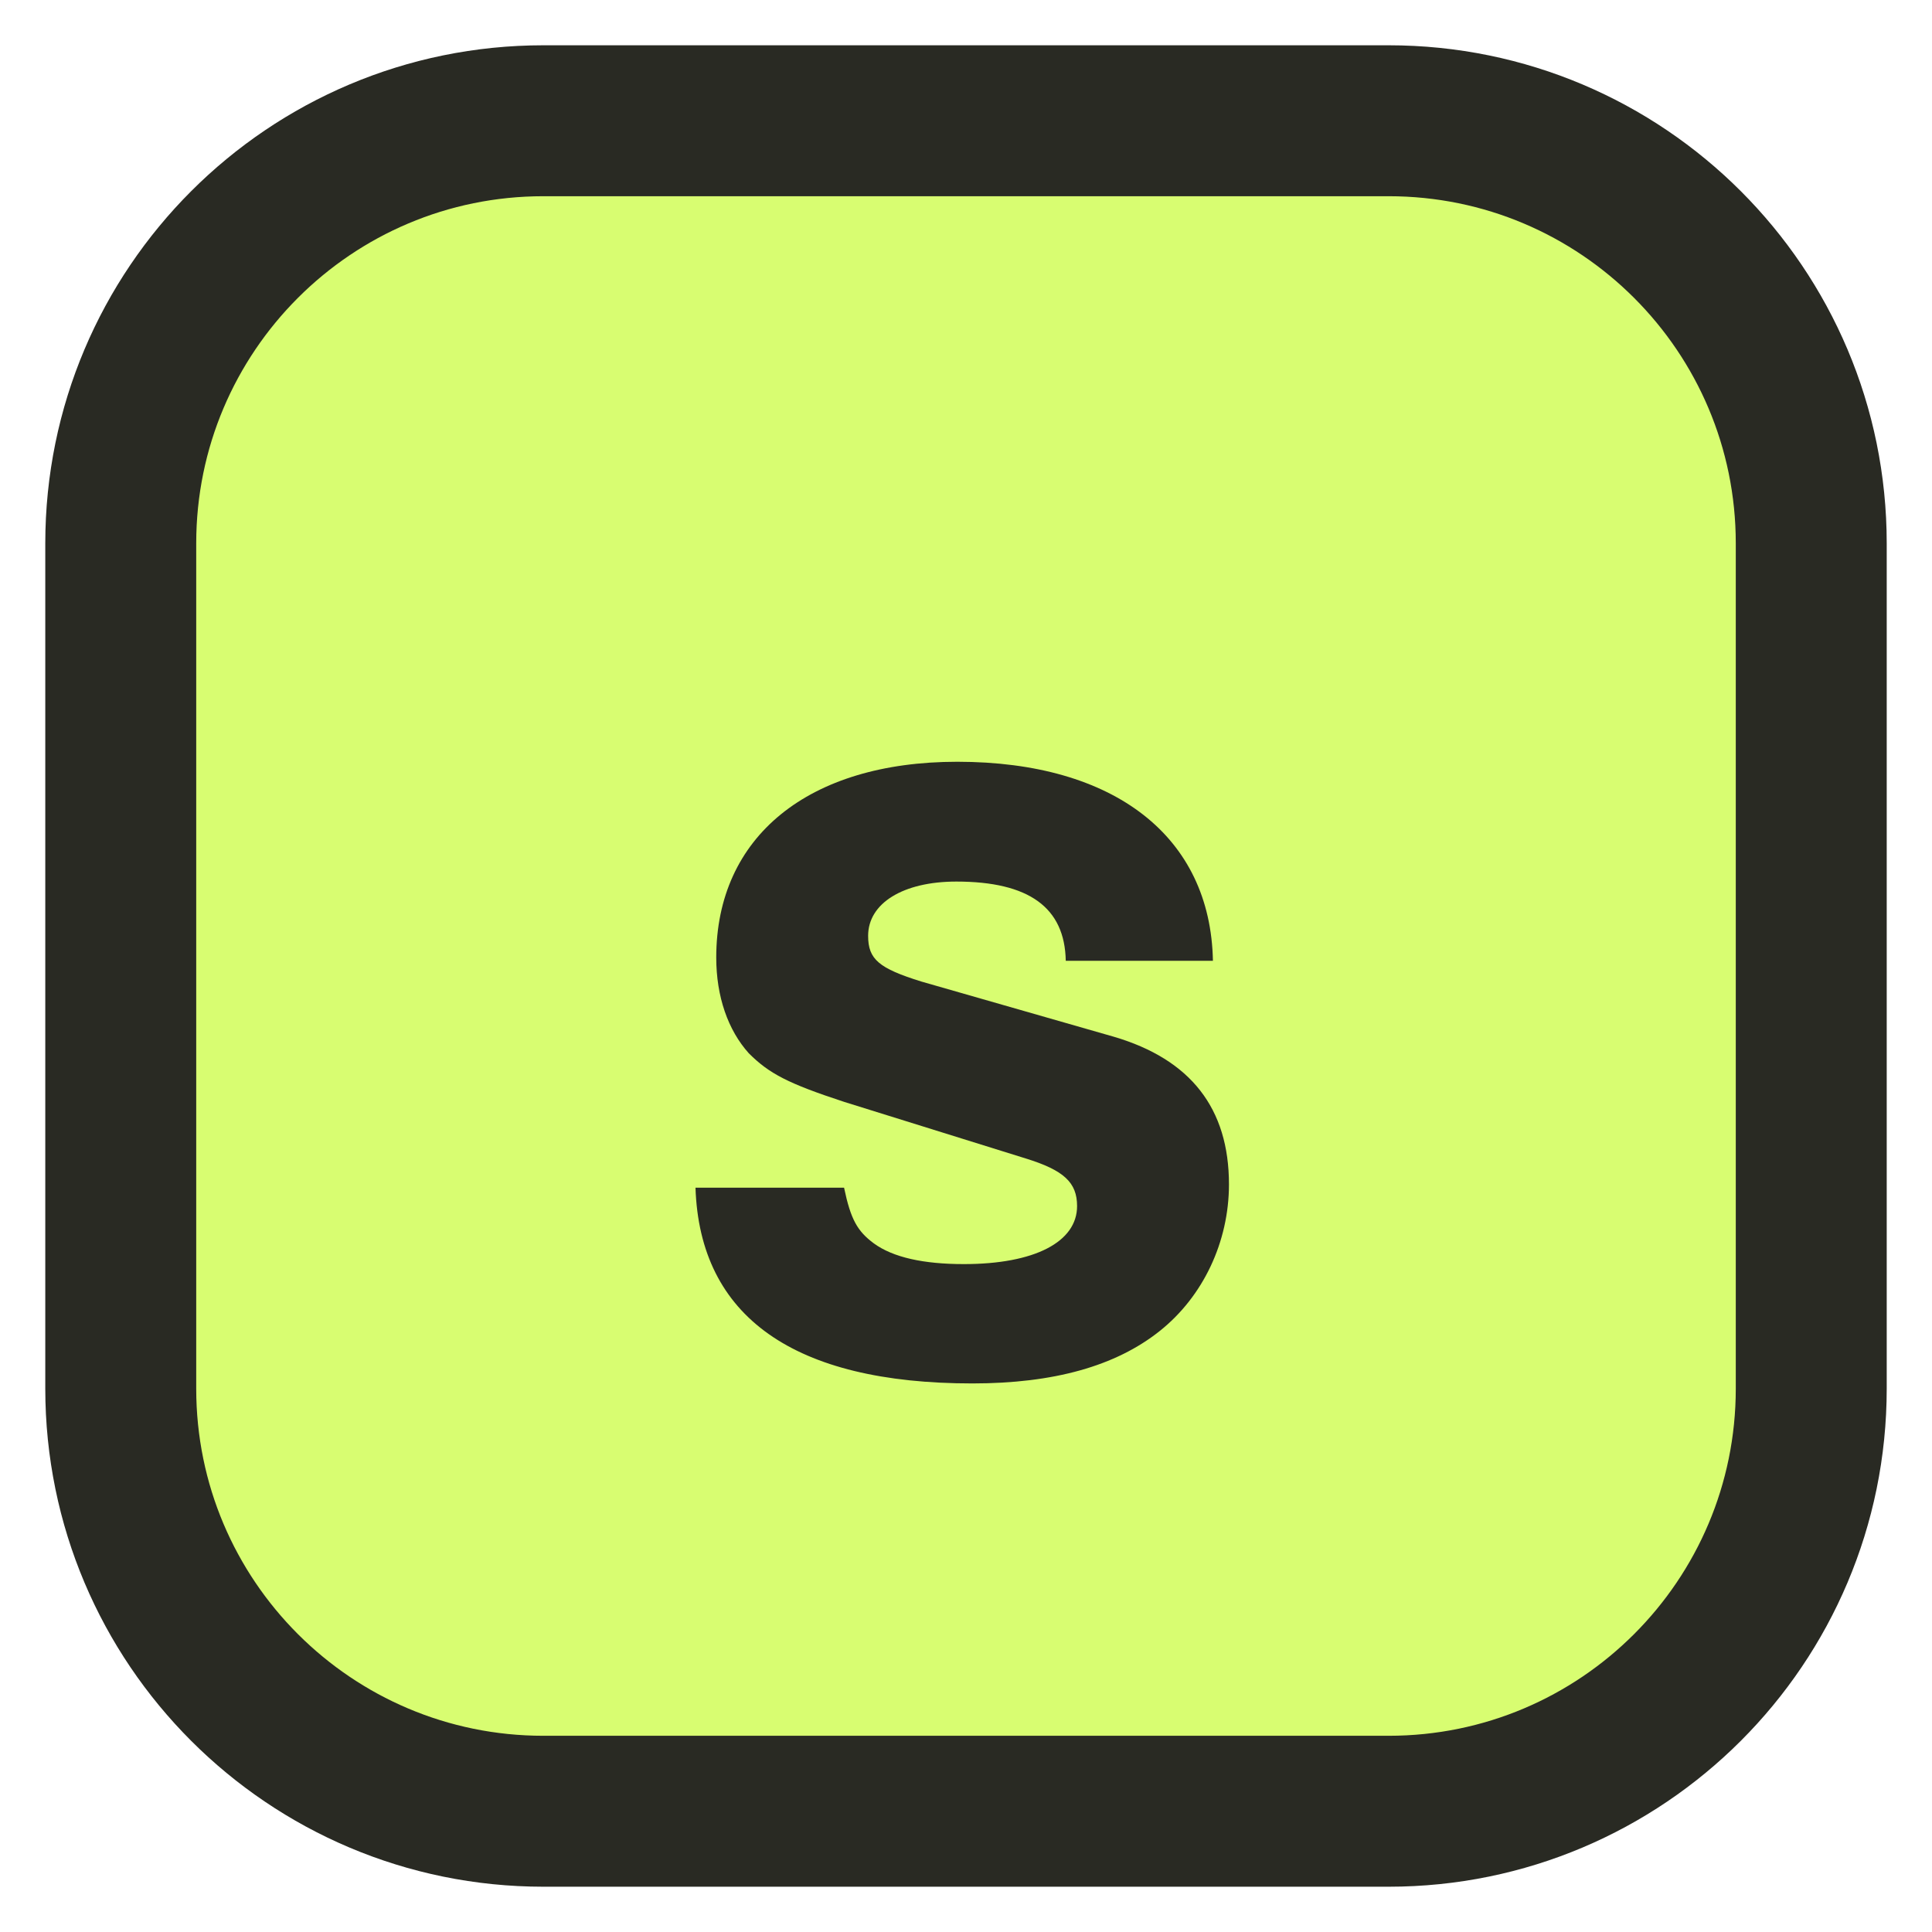
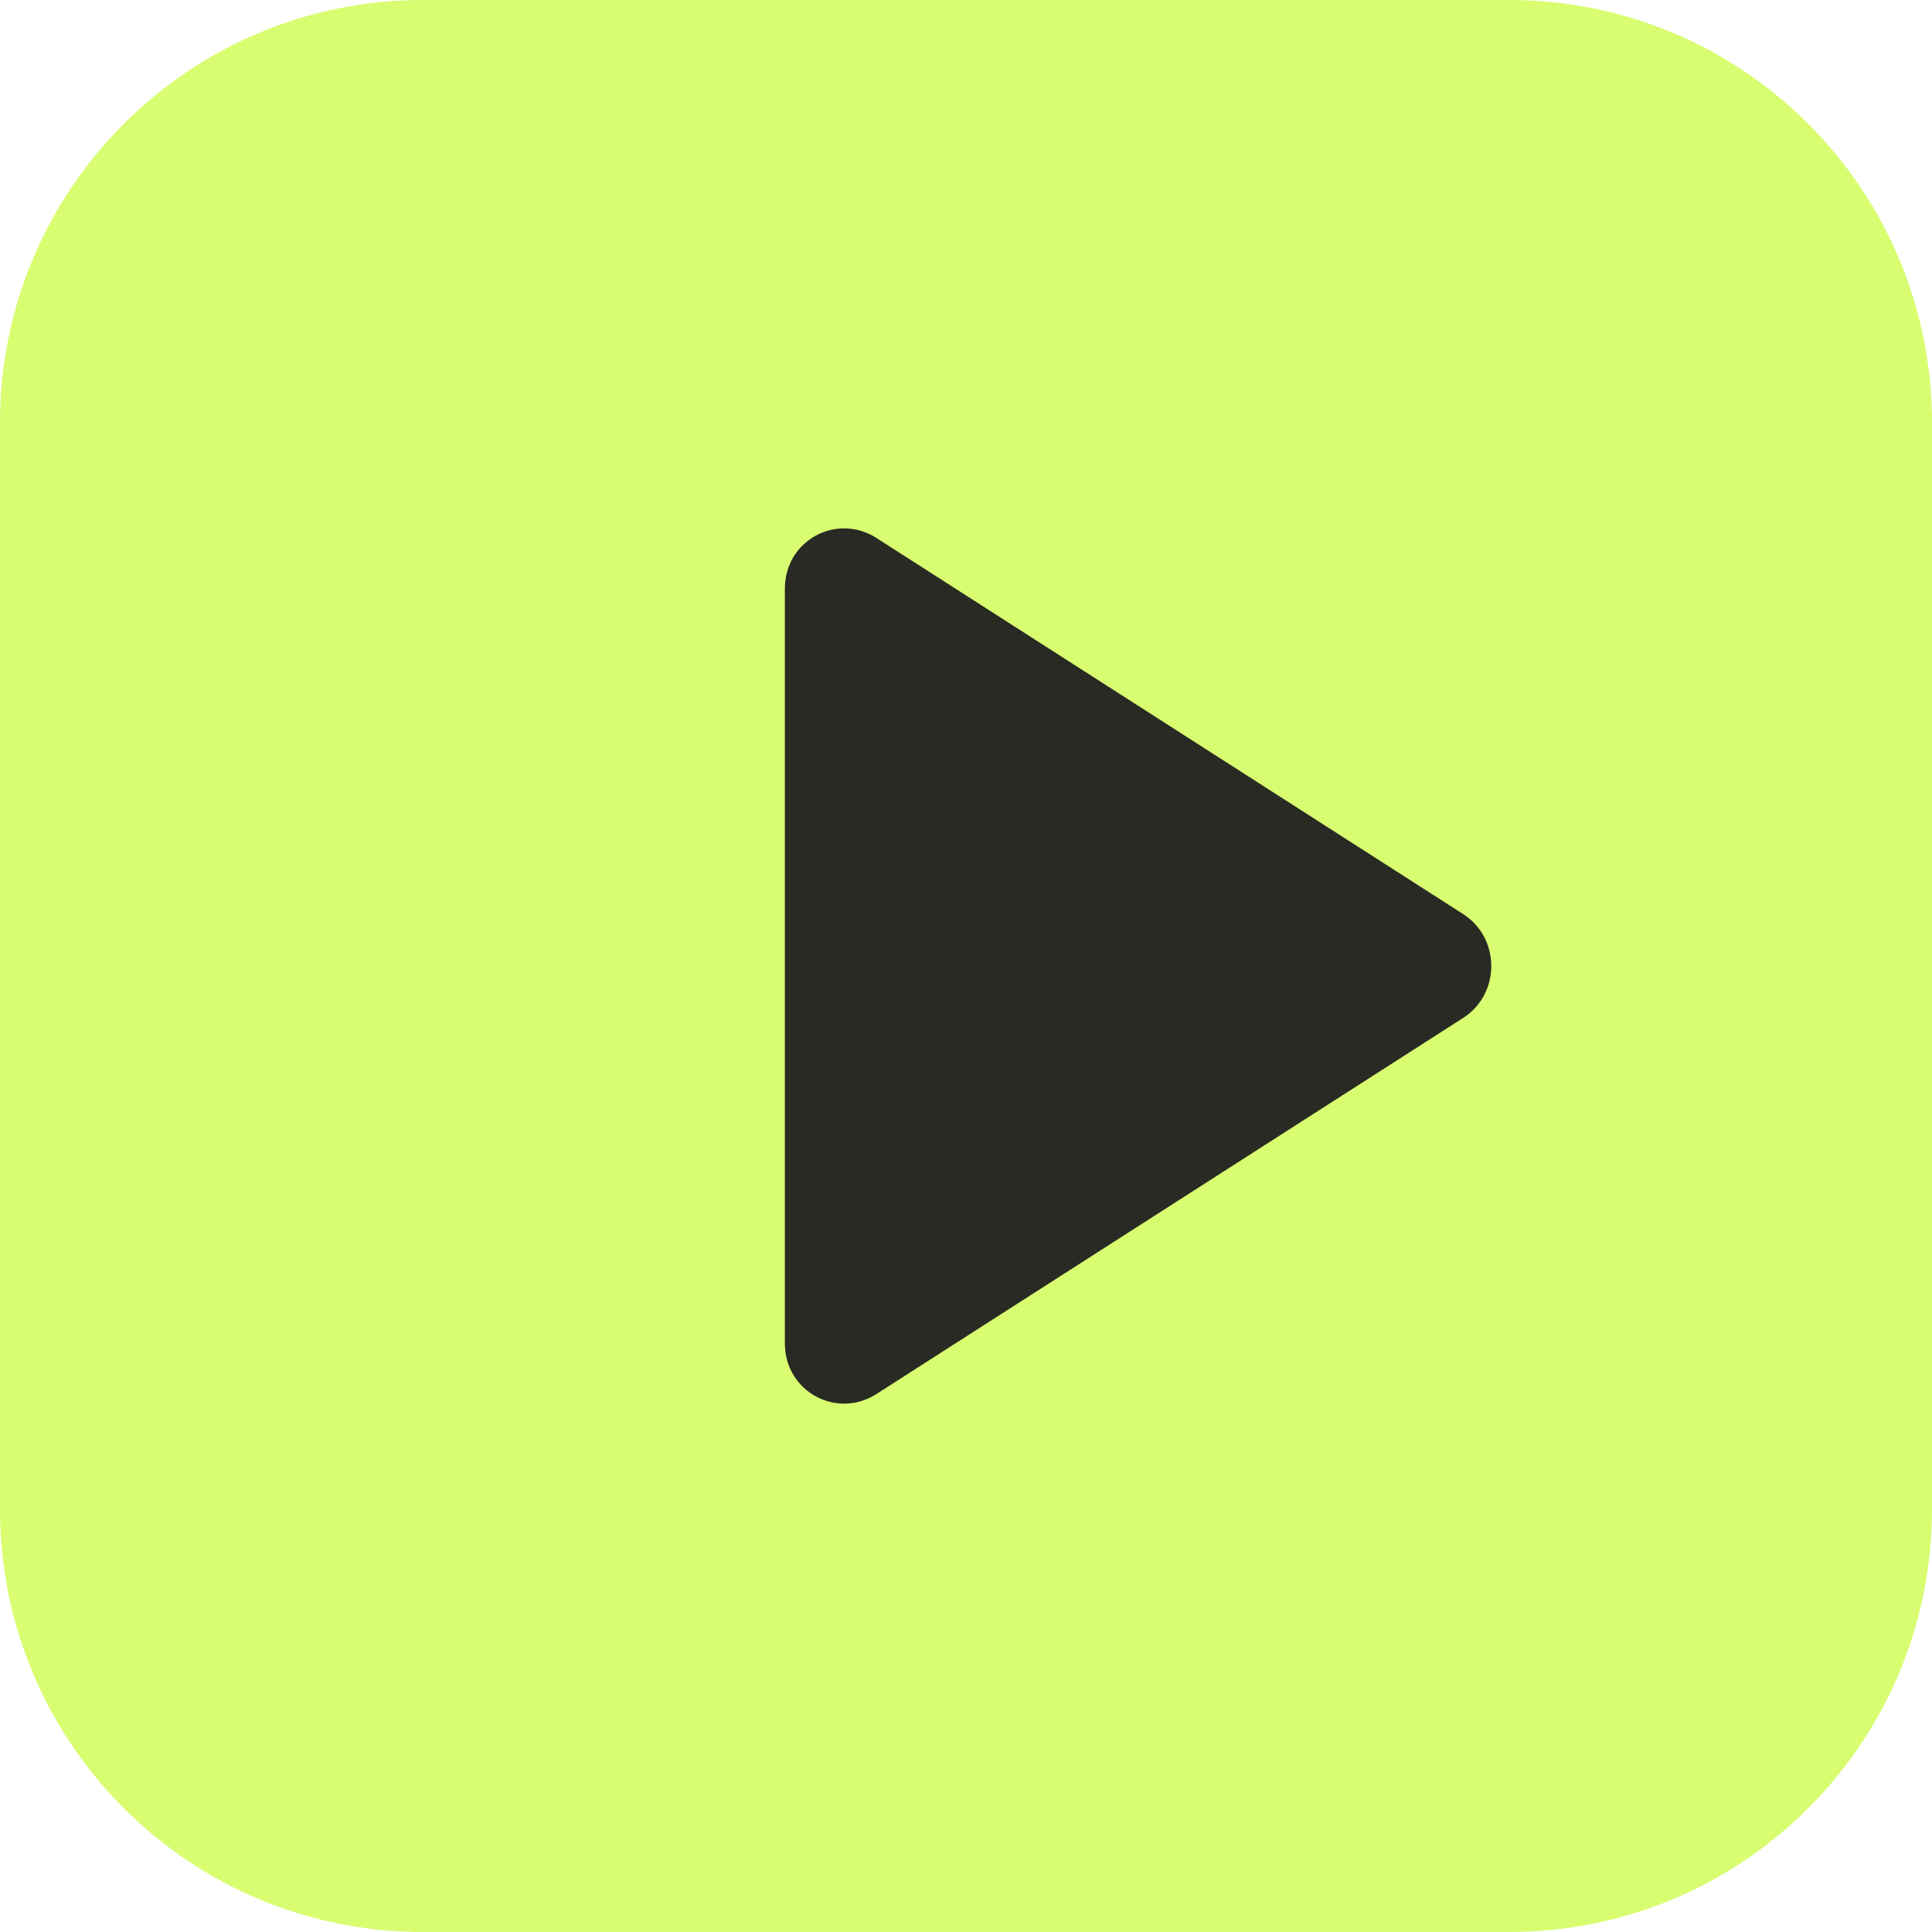
<svg xmlns="http://www.w3.org/2000/svg" viewBox="0 0 64 64">
-   <rect x="4" y="4" width="56" height="56" rx="14" fill="#d8fd71" stroke="#292a23" stroke-width="5" />
-   <text x="32" y="45" text-anchor="middle" font-family="Helvetica, Arial, sans-serif" font-weight="800" font-size="36" fill="#292a23">s</text>
+   <rect width="64" height="64" rx="14" fill="#d8fd71" />
+   <path d="M26 19.5v25c0 1.6 1.7 2.5 3 1.7l19.5-12.5c1.2-.8 1.2-2.6 0-3.4L29 17.8c-1.3-.8-3 .1-3 1.7z" fill="#292a23" />
</svg>
